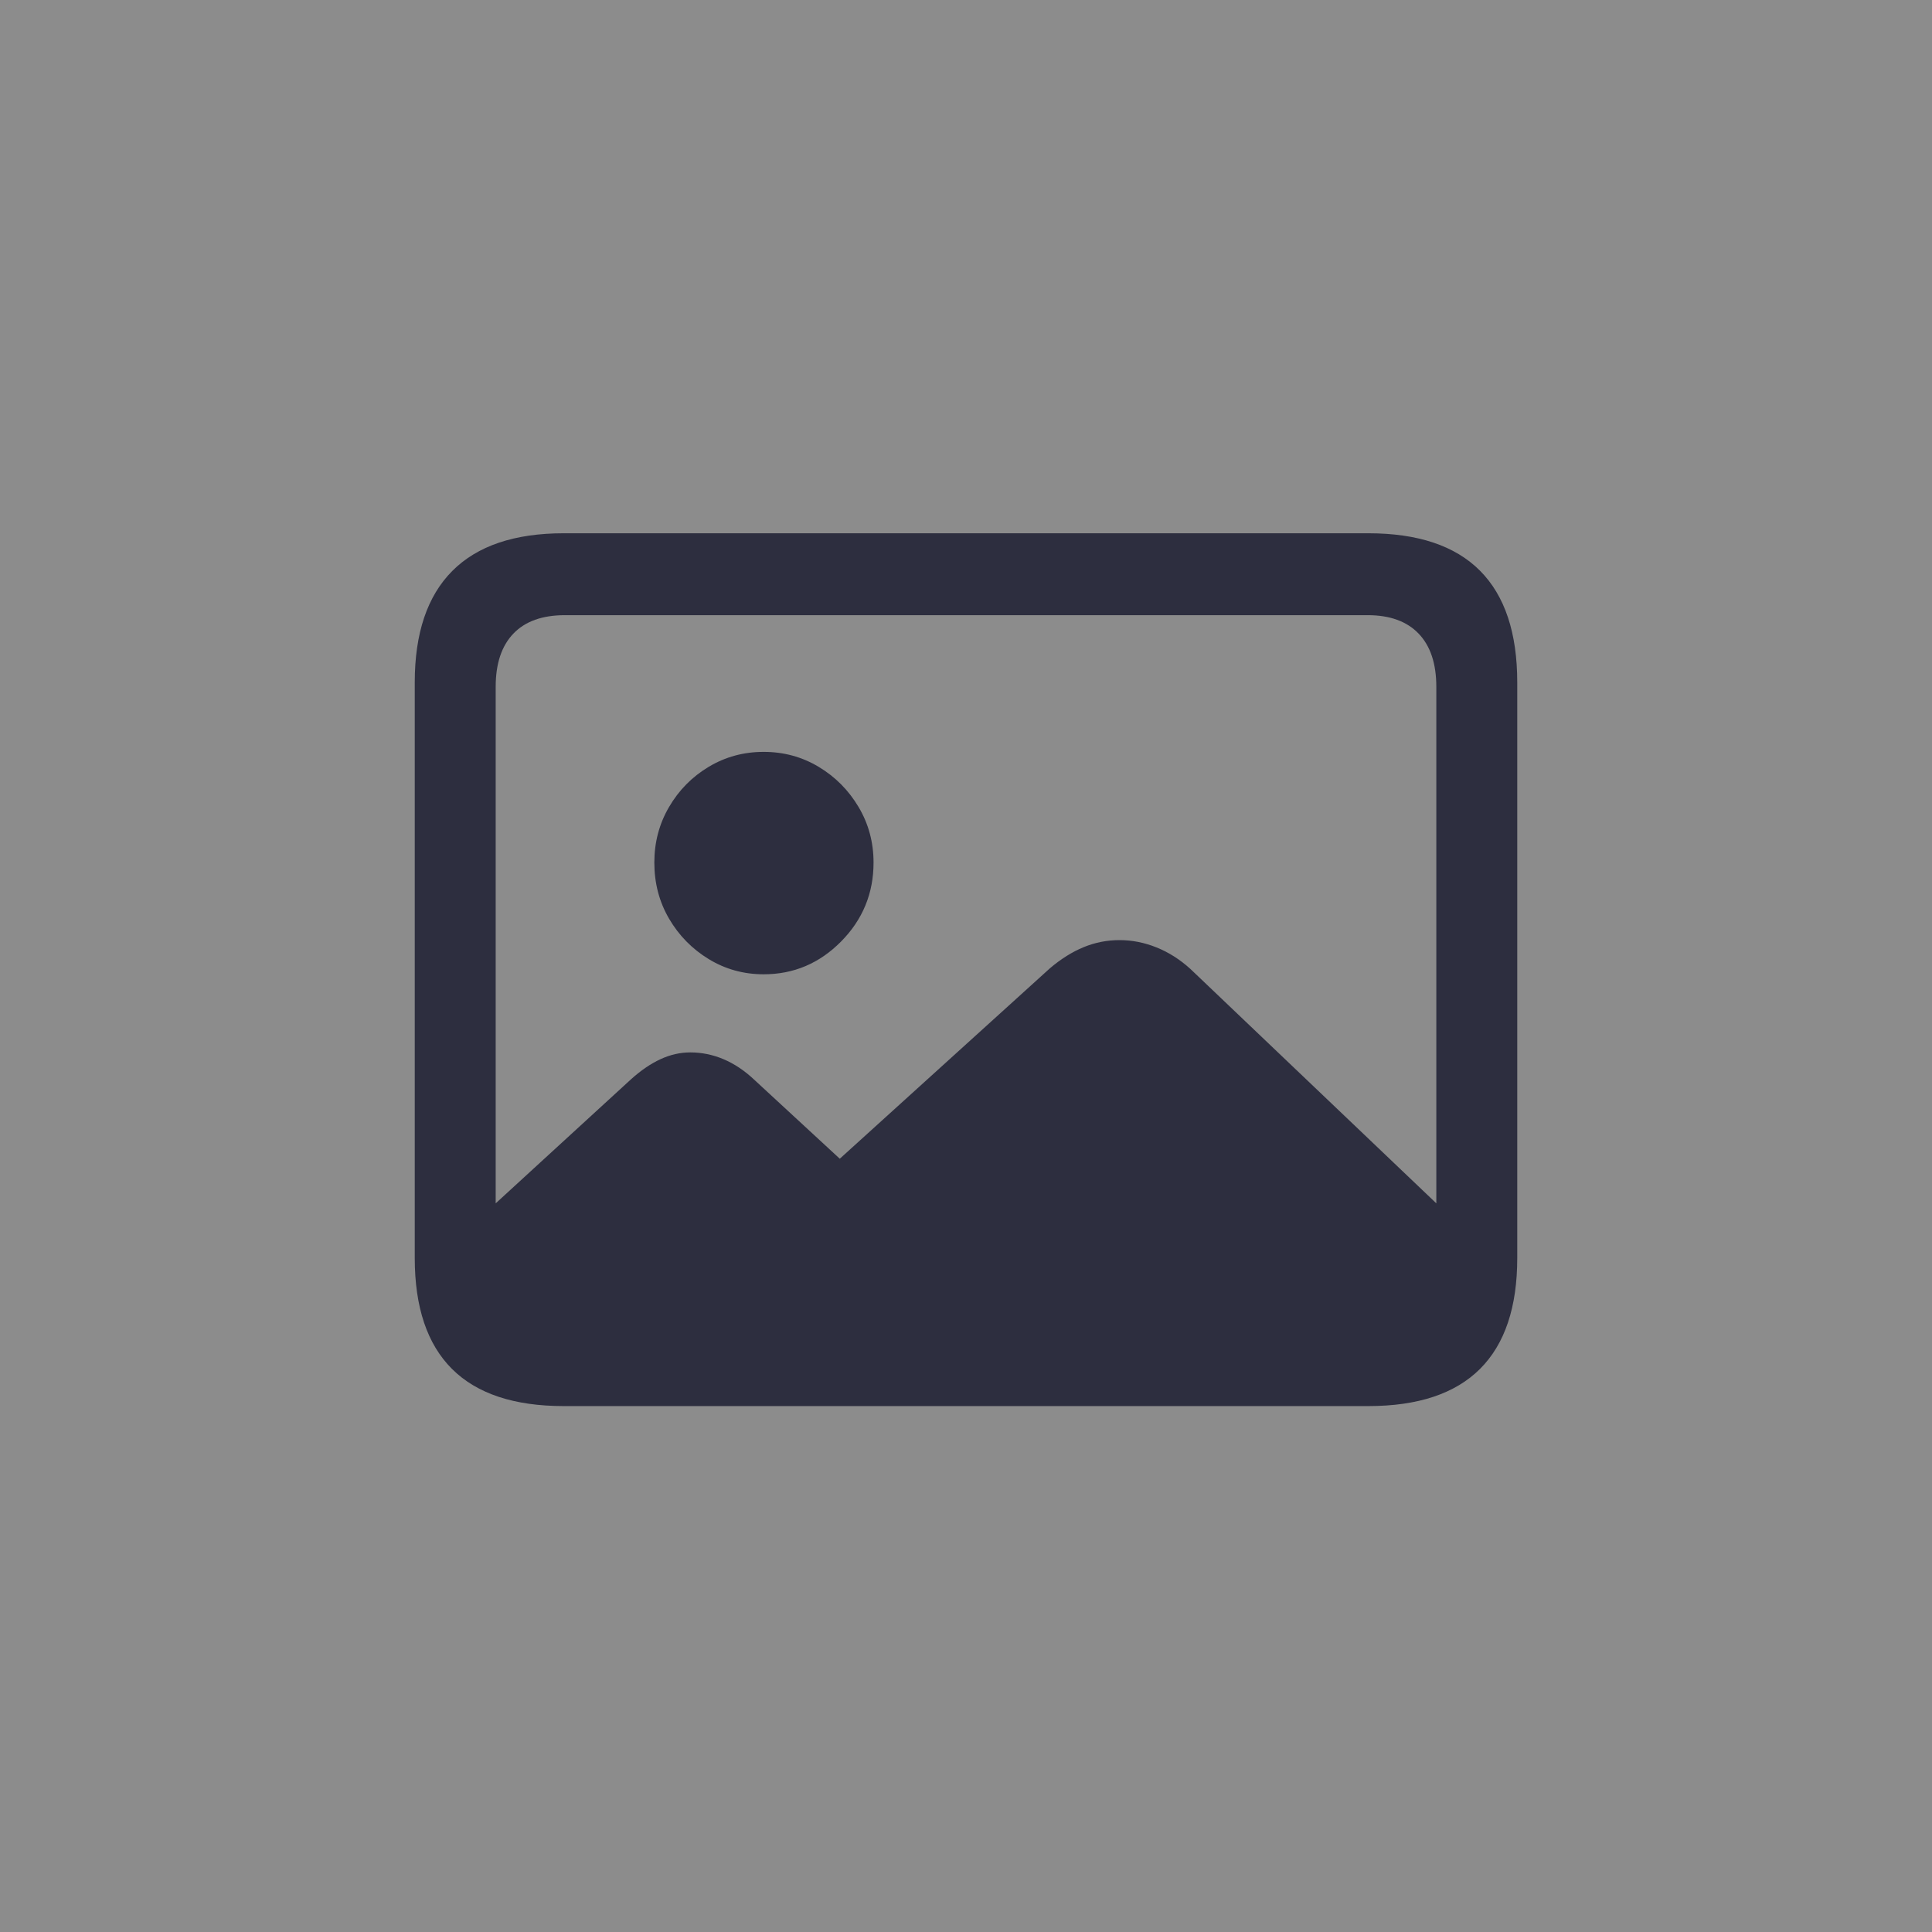
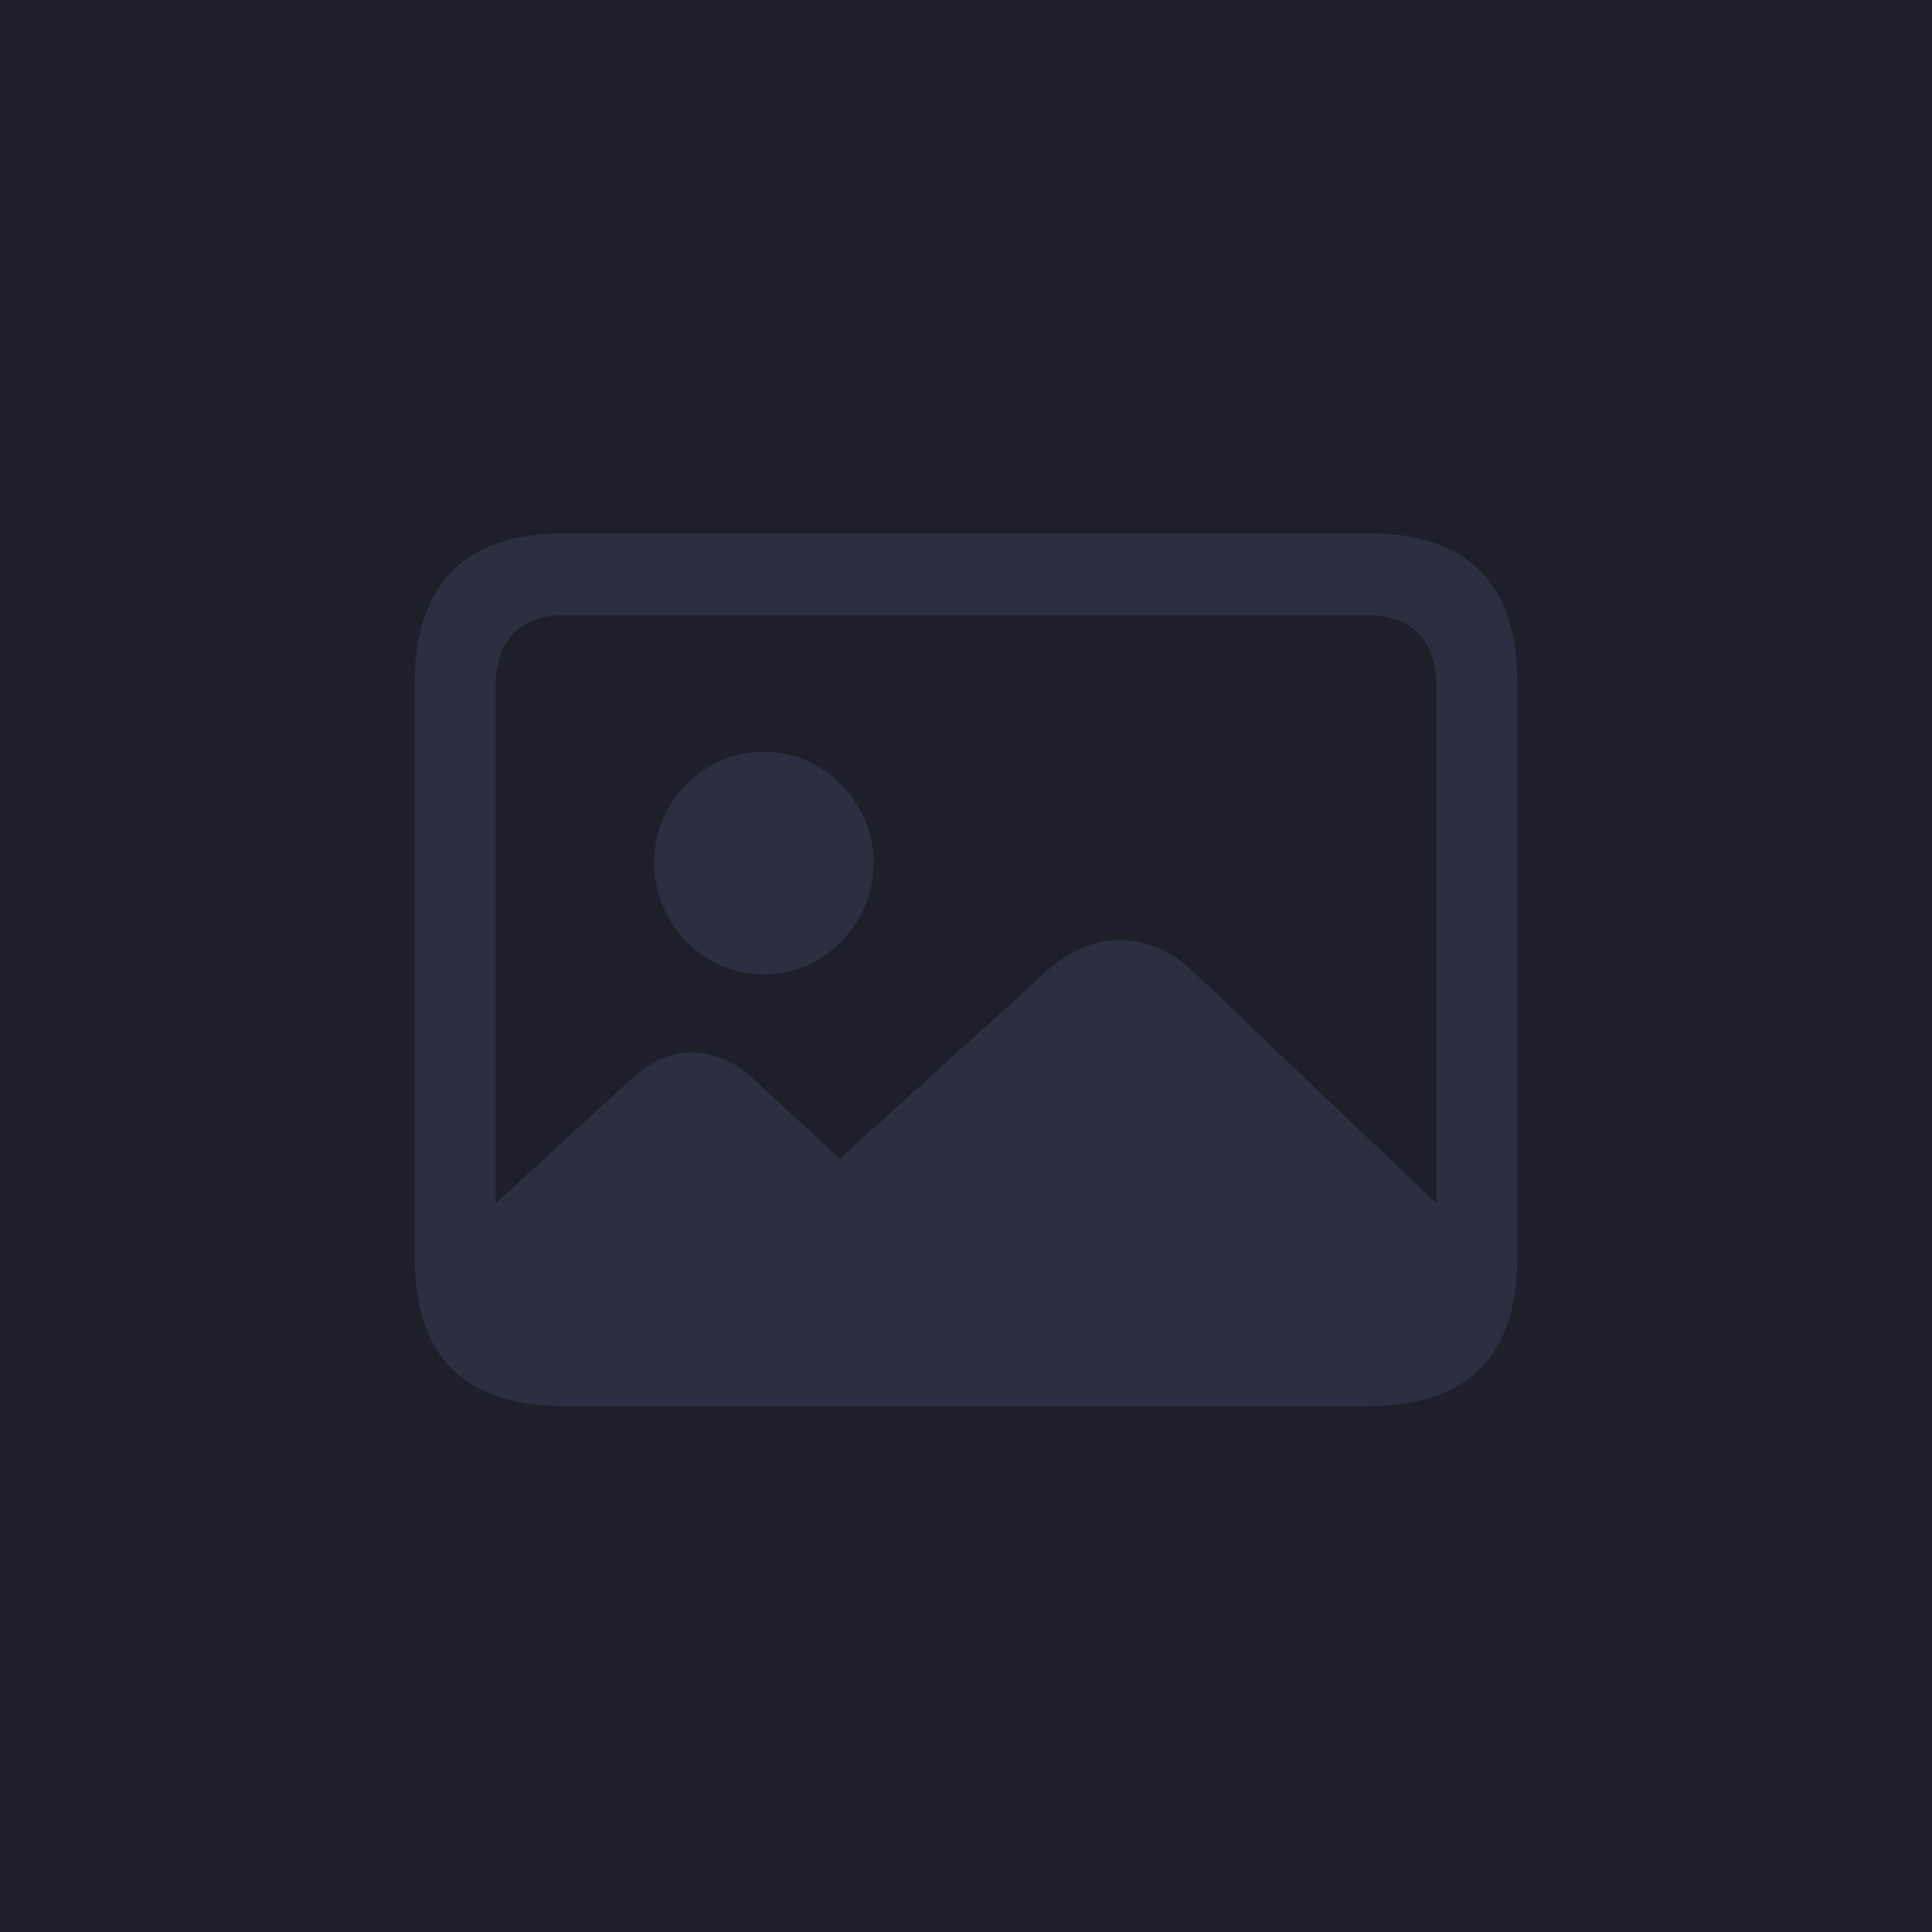
<svg xmlns="http://www.w3.org/2000/svg" width="368" height="368" viewBox="0 0 368 368" fill="none">
  <g clip-path="url(#clip0_10204_517764)">
-     <rect width="368" height="368" fill="#292828" fill-opacity="0.5" />
+     <rect width="368" height="368" fill="#1F1F2B" />
    <path d="M107.381 267.826H260.619C270.08 267.826 277.175 265.466 281.905 260.748C286.636 256.029 289.001 248.986 289.001 239.618V129.99C289.001 120.553 286.636 113.458 281.905 108.705C277.175 103.952 270.08 101.575 260.619 101.575H107.381C97.989 101.575 90.911 103.969 86.146 108.756C81.382 113.544 79 120.621 79 129.99V239.618C79 248.986 81.365 256.029 86.095 260.748C90.826 265.466 97.921 267.826 107.381 267.826ZM107.585 252.12C103.298 252.12 100.031 251.001 97.785 248.762C95.539 246.523 94.416 243.165 94.416 238.688V130.816C94.416 126.408 95.539 123.032 97.785 120.69C100.031 118.348 103.298 117.177 107.585 117.177H260.517C264.737 117.177 267.97 118.348 270.216 120.69C272.462 123.032 273.585 126.408 273.585 130.816V238.688C273.585 243.028 272.462 246.351 270.216 248.659C267.97 250.966 264.737 252.12 260.517 252.12H107.585ZM279.302 234.658L226.725 184.545C224.751 182.754 222.608 181.394 220.294 180.464C217.979 179.534 215.631 179.069 213.249 179.069C210.867 179.069 208.587 179.517 206.409 180.412C204.231 181.308 202.087 182.651 199.977 184.442L159.958 220.709L143.623 205.624C141.786 203.902 139.846 202.61 137.804 201.749C135.762 200.888 133.653 200.458 131.475 200.458C129.569 200.458 127.68 200.888 125.809 201.749C123.937 202.61 122.048 203.902 120.143 205.624L86.555 236.415C86.827 244.474 88.614 250.553 91.915 254.652C95.215 258.75 100.201 260.8 106.871 260.8H255.311C263.274 260.8 269.263 258.578 273.279 254.135C277.294 249.692 279.302 243.2 279.302 234.658ZM145.461 185.579C151.178 185.579 156.095 183.495 160.213 179.328C164.331 175.16 166.39 170.149 166.39 164.294C166.39 160.436 165.437 156.906 163.531 153.703C161.625 150.5 159.09 147.951 155.925 146.057C152.761 144.162 149.272 143.215 145.461 143.215C141.65 143.215 138.162 144.162 134.997 146.057C131.832 147.951 129.314 150.5 127.442 153.703C125.57 156.906 124.635 160.436 124.635 164.294C124.635 168.22 125.57 171.785 127.442 174.988C129.314 178.191 131.832 180.757 134.997 182.686C138.162 184.614 141.65 185.579 145.461 185.579Z" fill="#2D2E3F" />
  </g>
  <defs>
    <clipPath id="clip0_10204_517764">
      <rect width="368" height="368" fill="white" />
    </clipPath>
  </defs>
</svg>
